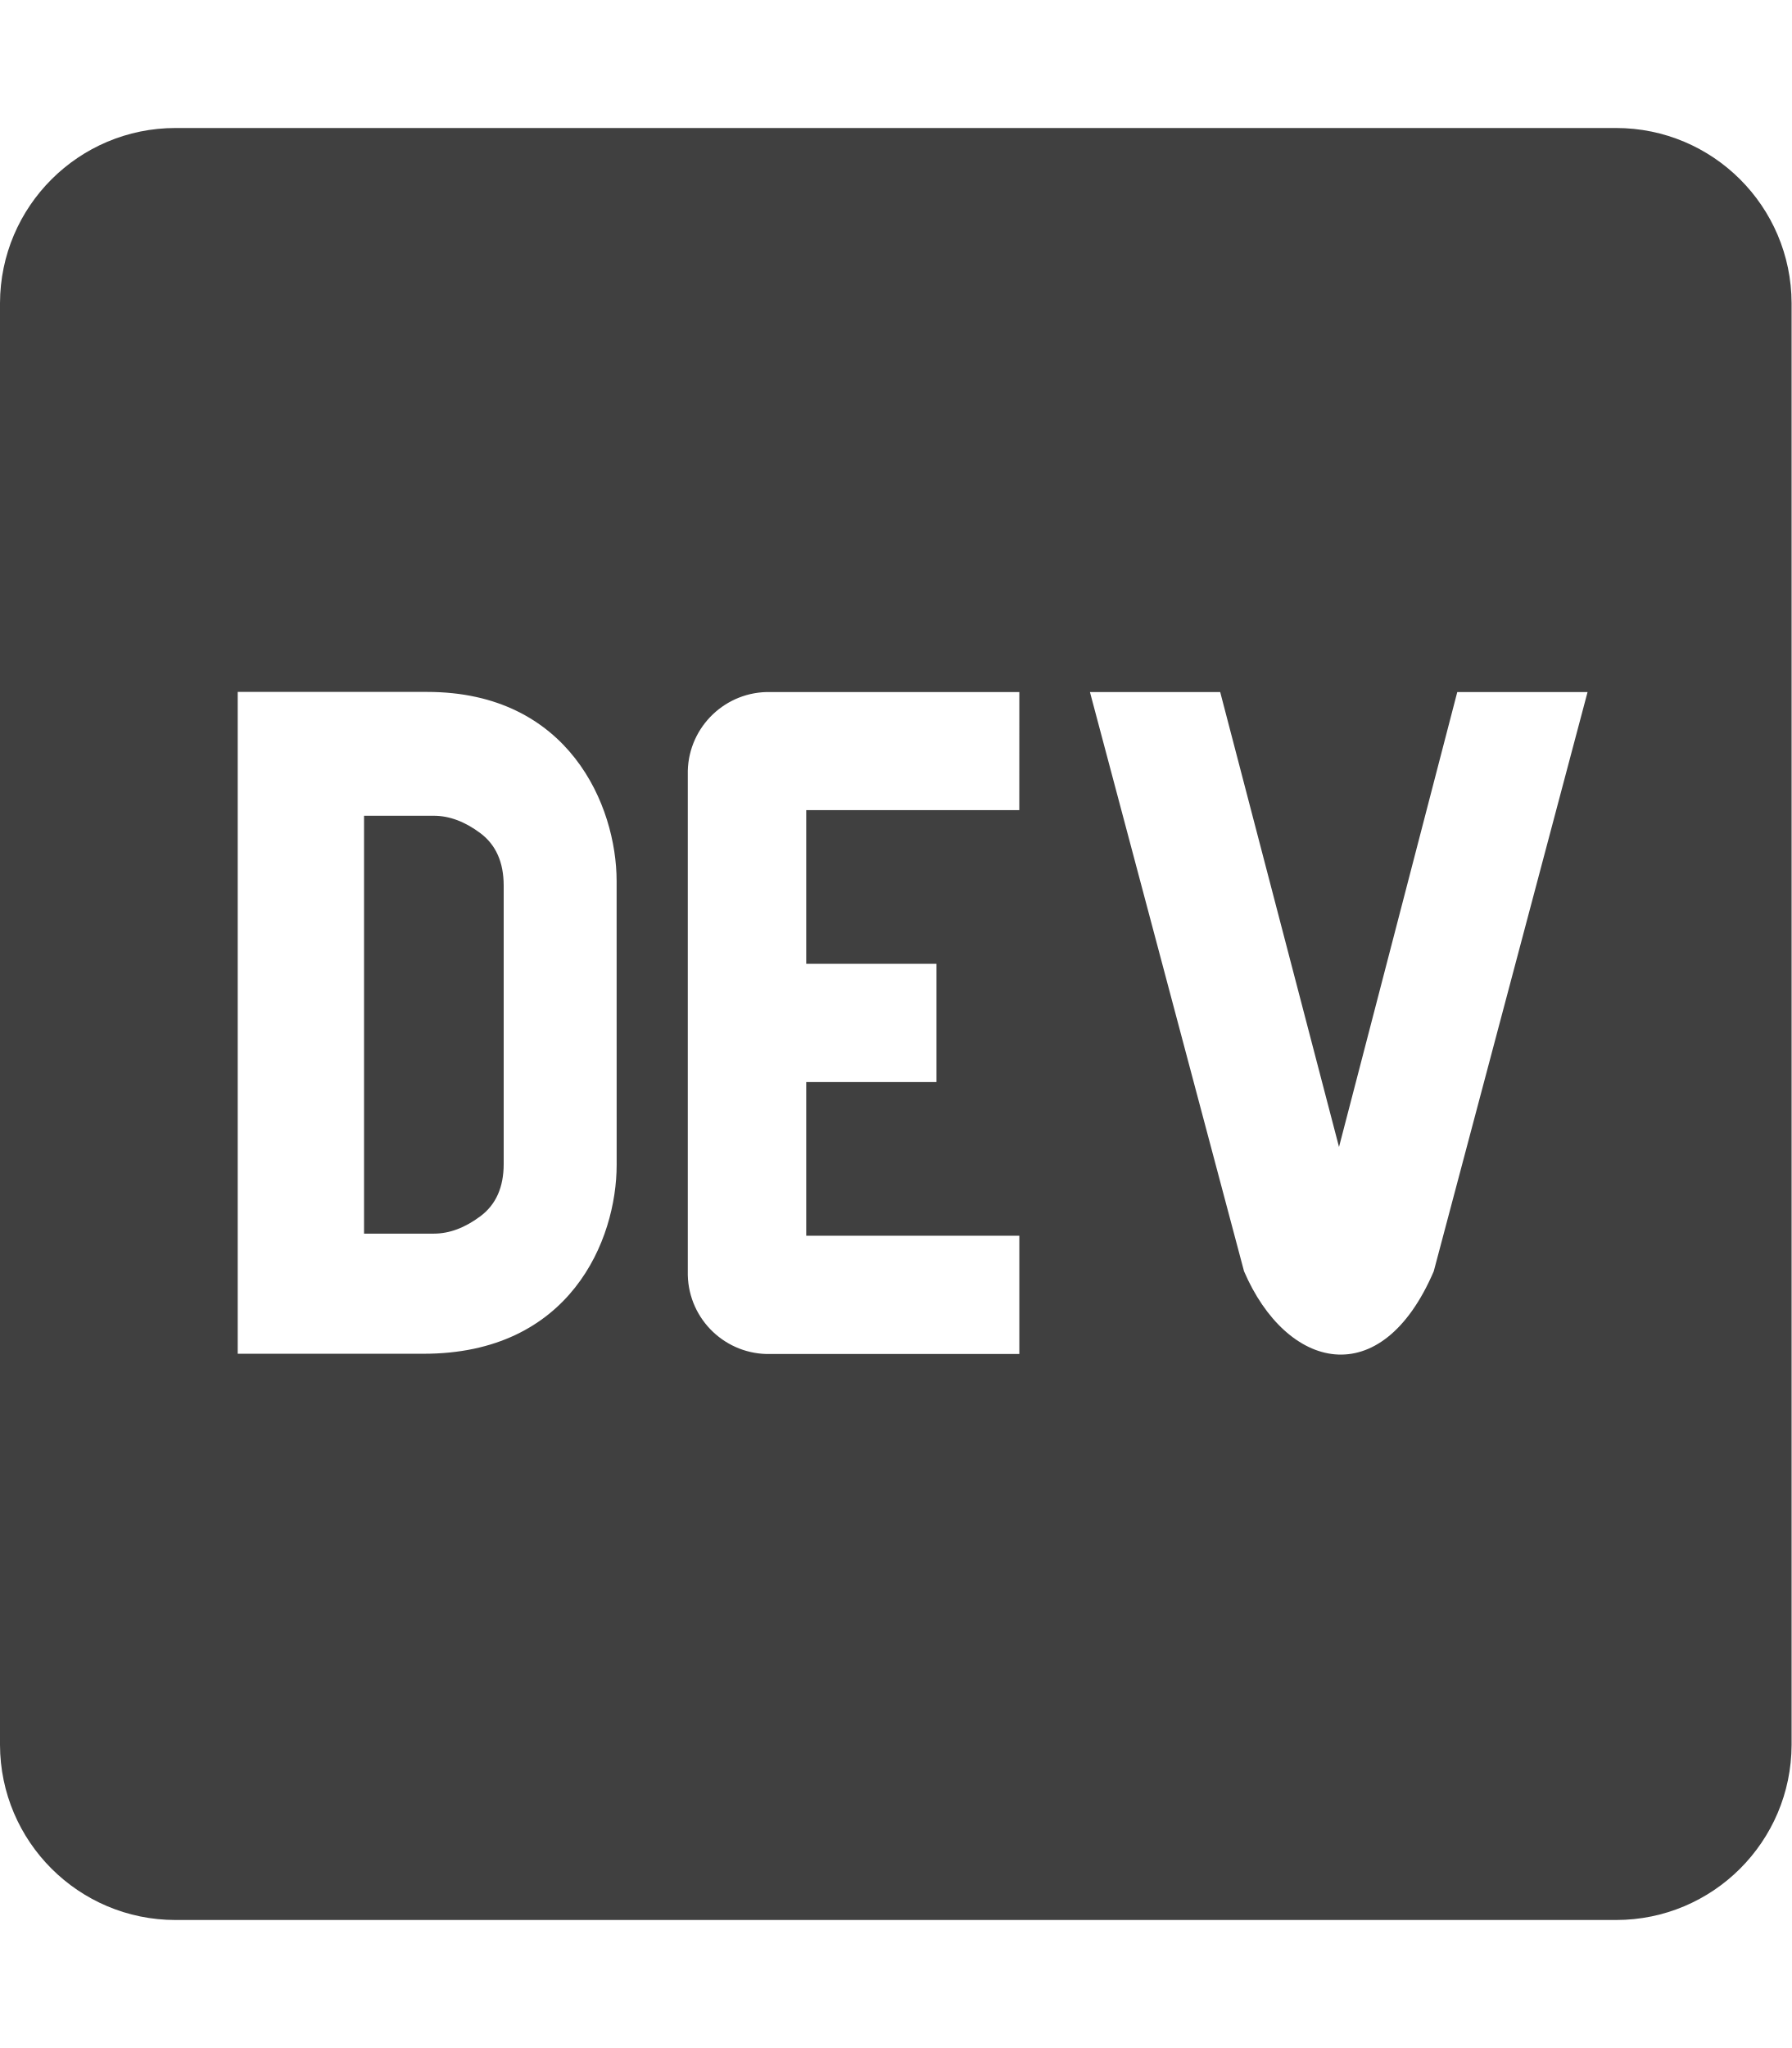
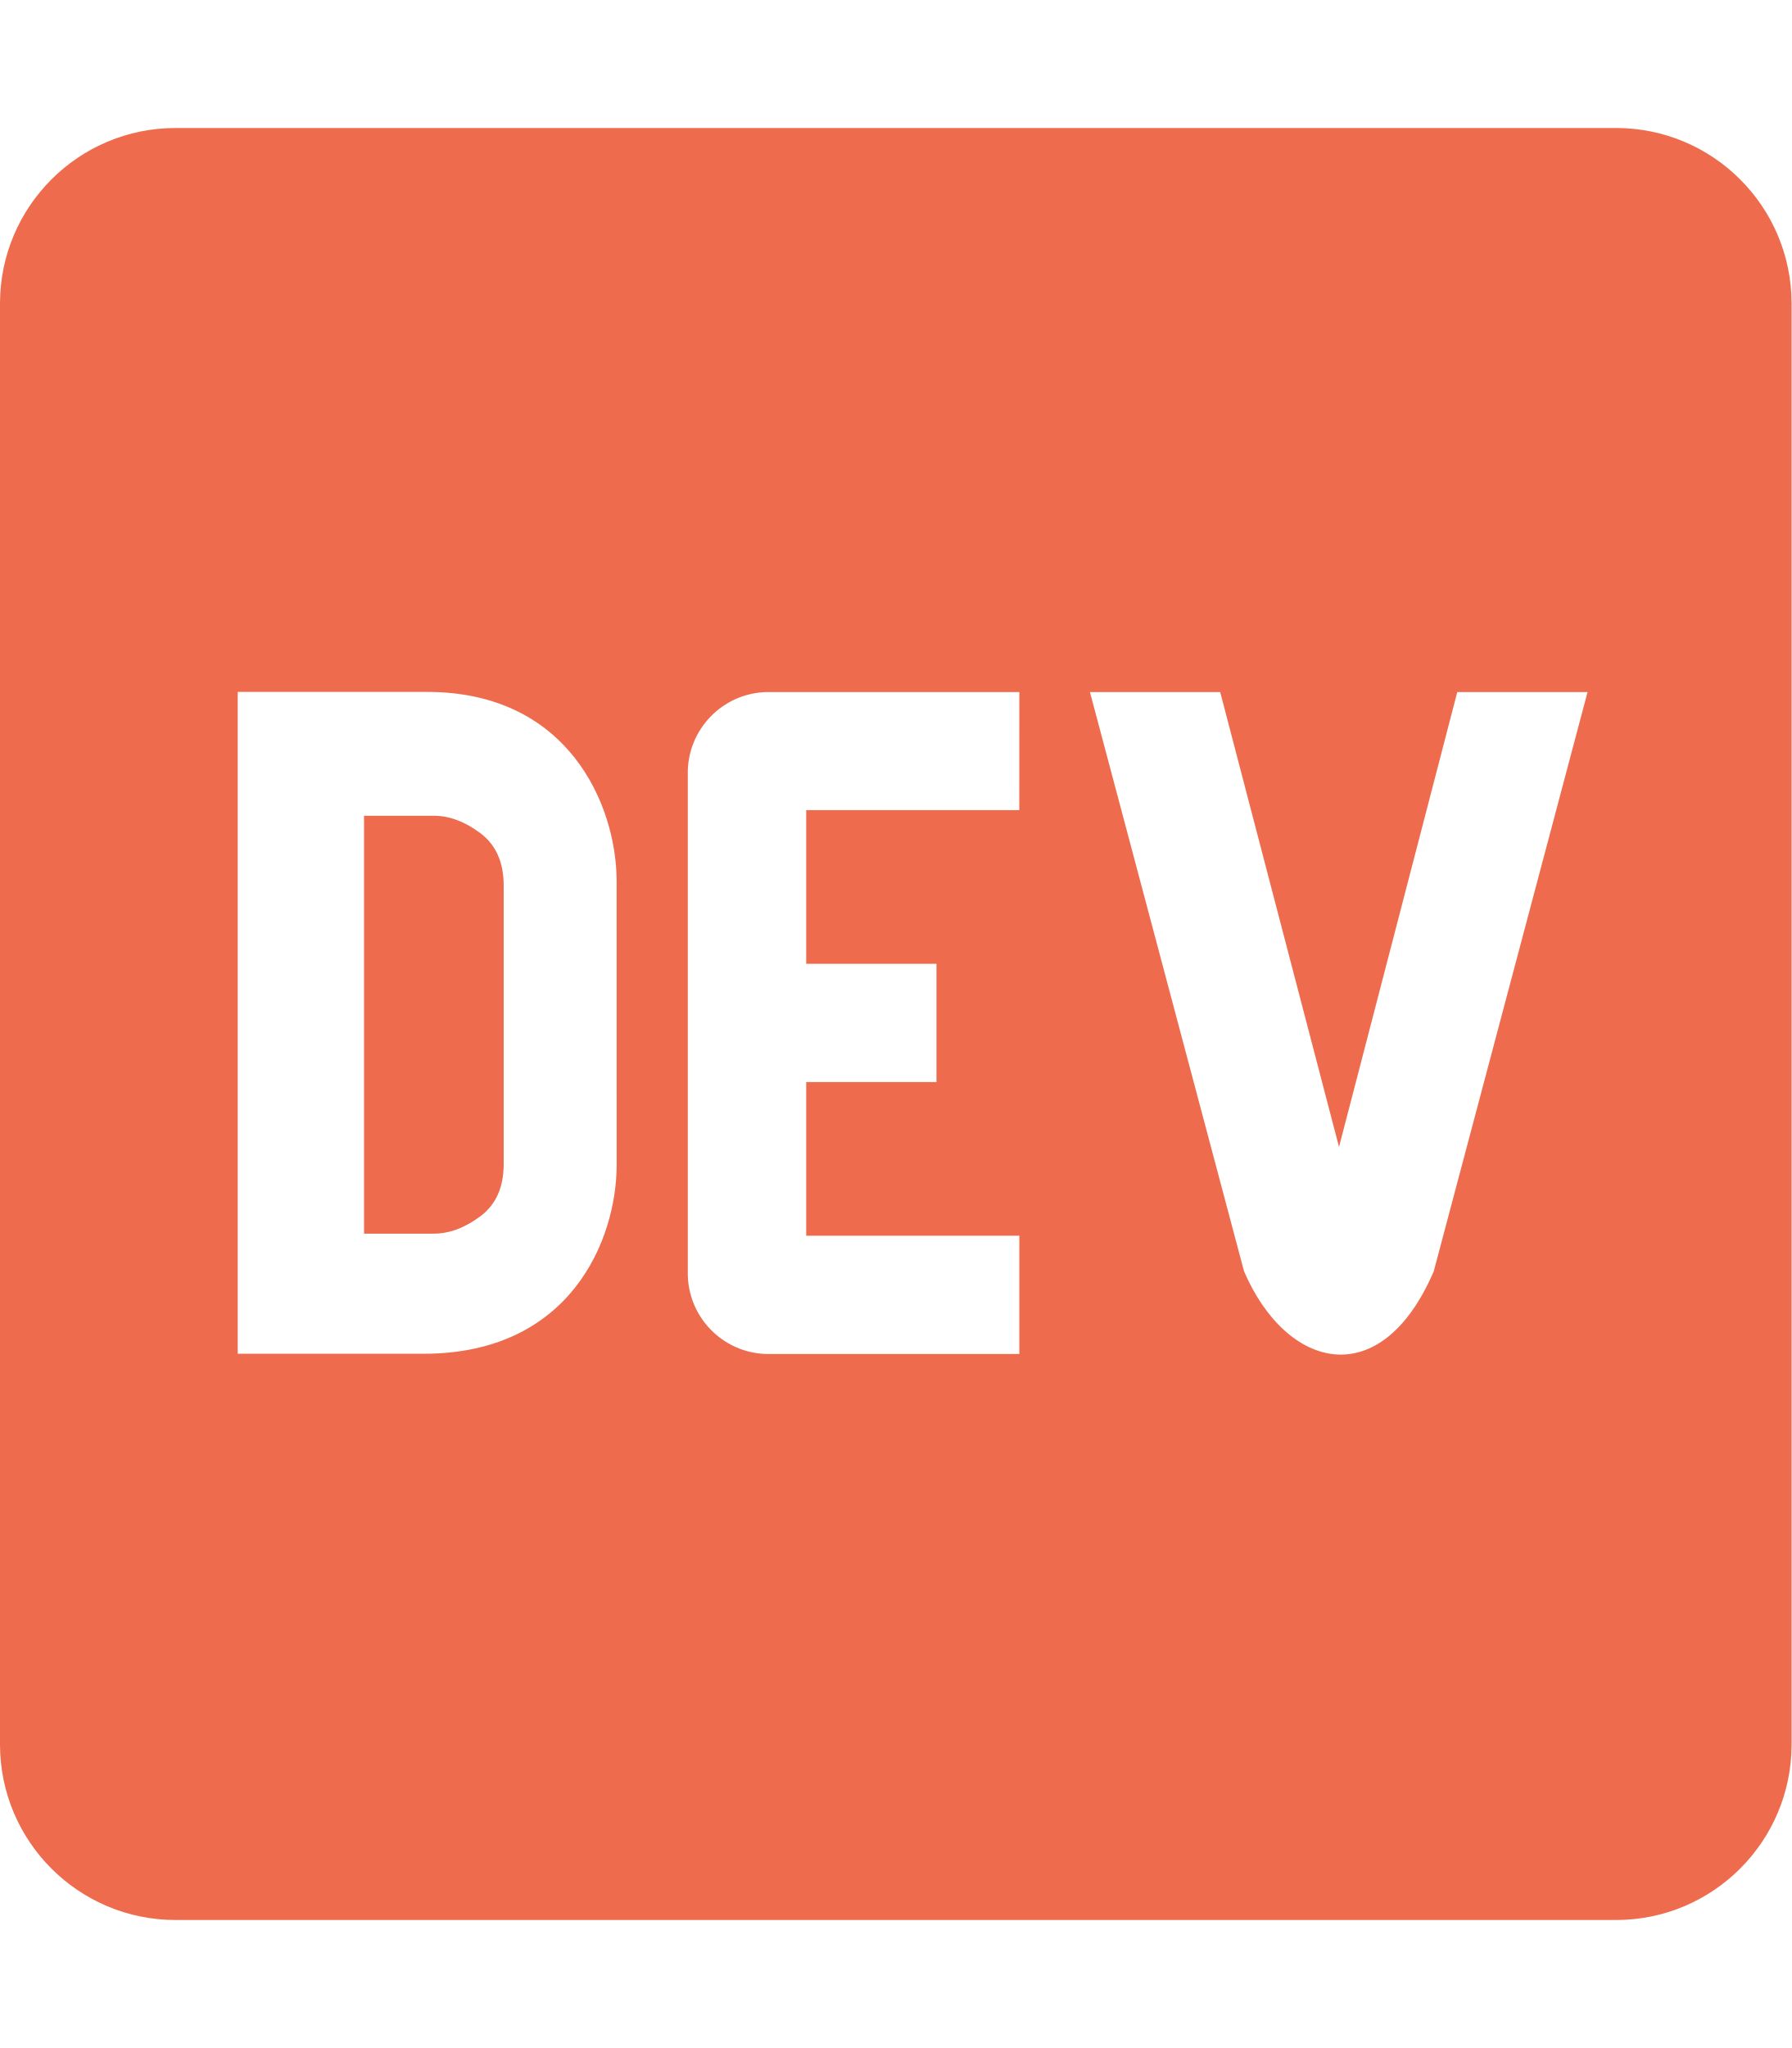
<svg xmlns="http://www.w3.org/2000/svg" role="img" viewBox="0 0 448 512">
-   <path fill="#404040" d="M120.12 208.29c-3.88-2.9-7.77-4.35-11.65-4.35H91.03v104.47h17.45c3.88 0 7.77-1.45 11.65-4.35 3.88-2.9 5.82-7.25 5.82-13.06v-69.65c-.01-5.8-1.96-10.16-5.83-13.06zM404.1 32H43.9C19.7 32 .06 51.59 0 75.8v360.4C.06 460.41 19.7 480 43.9 480h360.2c24.21 0 43.84-19.59 43.9-43.8V75.8c-.06-24.21-19.7-43.8-43.9-43.8zM154.2 291.19c0 18.81-11.61 47.31-48.36 47.25h-46.4V172.98h47.38c35.44 0 47.36 28.46 47.37 47.28l.01 70.93zm100.68-88.66H201.6v38.42h32.57v29.57H201.6v38.41h53.29v29.57h-62.18c-11.16.29-20.44-8.53-20.72-19.69V193.7c-.27-11.15 8.56-20.41 19.71-20.69h63.19l-.01 29.52zm103.64 115.29c-13.2 30.75-36.85 24.63-47.44 0l-38.53-144.8h32.57l29.71 113.72 29.57-113.72h32.58l-38.46 144.8z" />
+   <path fill="#EE6C4D" d="M120.12 208.29c-3.88-2.9-7.77-4.35-11.65-4.35H91.03v104.47h17.45c3.88 0 7.77-1.45 11.65-4.35 3.88-2.9 5.82-7.25 5.82-13.06v-69.65c-.01-5.8-1.96-10.16-5.83-13.06zM404.1 32H43.9C19.7 32 .06 51.59 0 75.8v360.4C.06 460.41 19.7 480 43.9 480h360.2c24.21 0 43.84-19.59 43.9-43.8V75.8c-.06-24.21-19.7-43.8-43.9-43.8zM154.2 291.19c0 18.81-11.61 47.31-48.36 47.25h-46.4V172.98h47.38c35.44 0 47.36 28.46 47.37 47.28l.01 70.93zm100.68-88.66H201.6v38.42h32.57v29.57H201.6v38.41h53.29v29.57h-62.18c-11.16.29-20.44-8.53-20.72-19.69V193.7c-.27-11.15 8.56-20.41 19.71-20.69h63.19l-.01 29.52zm103.64 115.29c-13.2 30.75-36.85 24.63-47.44 0l-38.53-144.8h32.57l29.71 113.72 29.57-113.72h32.58l-38.46 144.8z" />
</svg>
